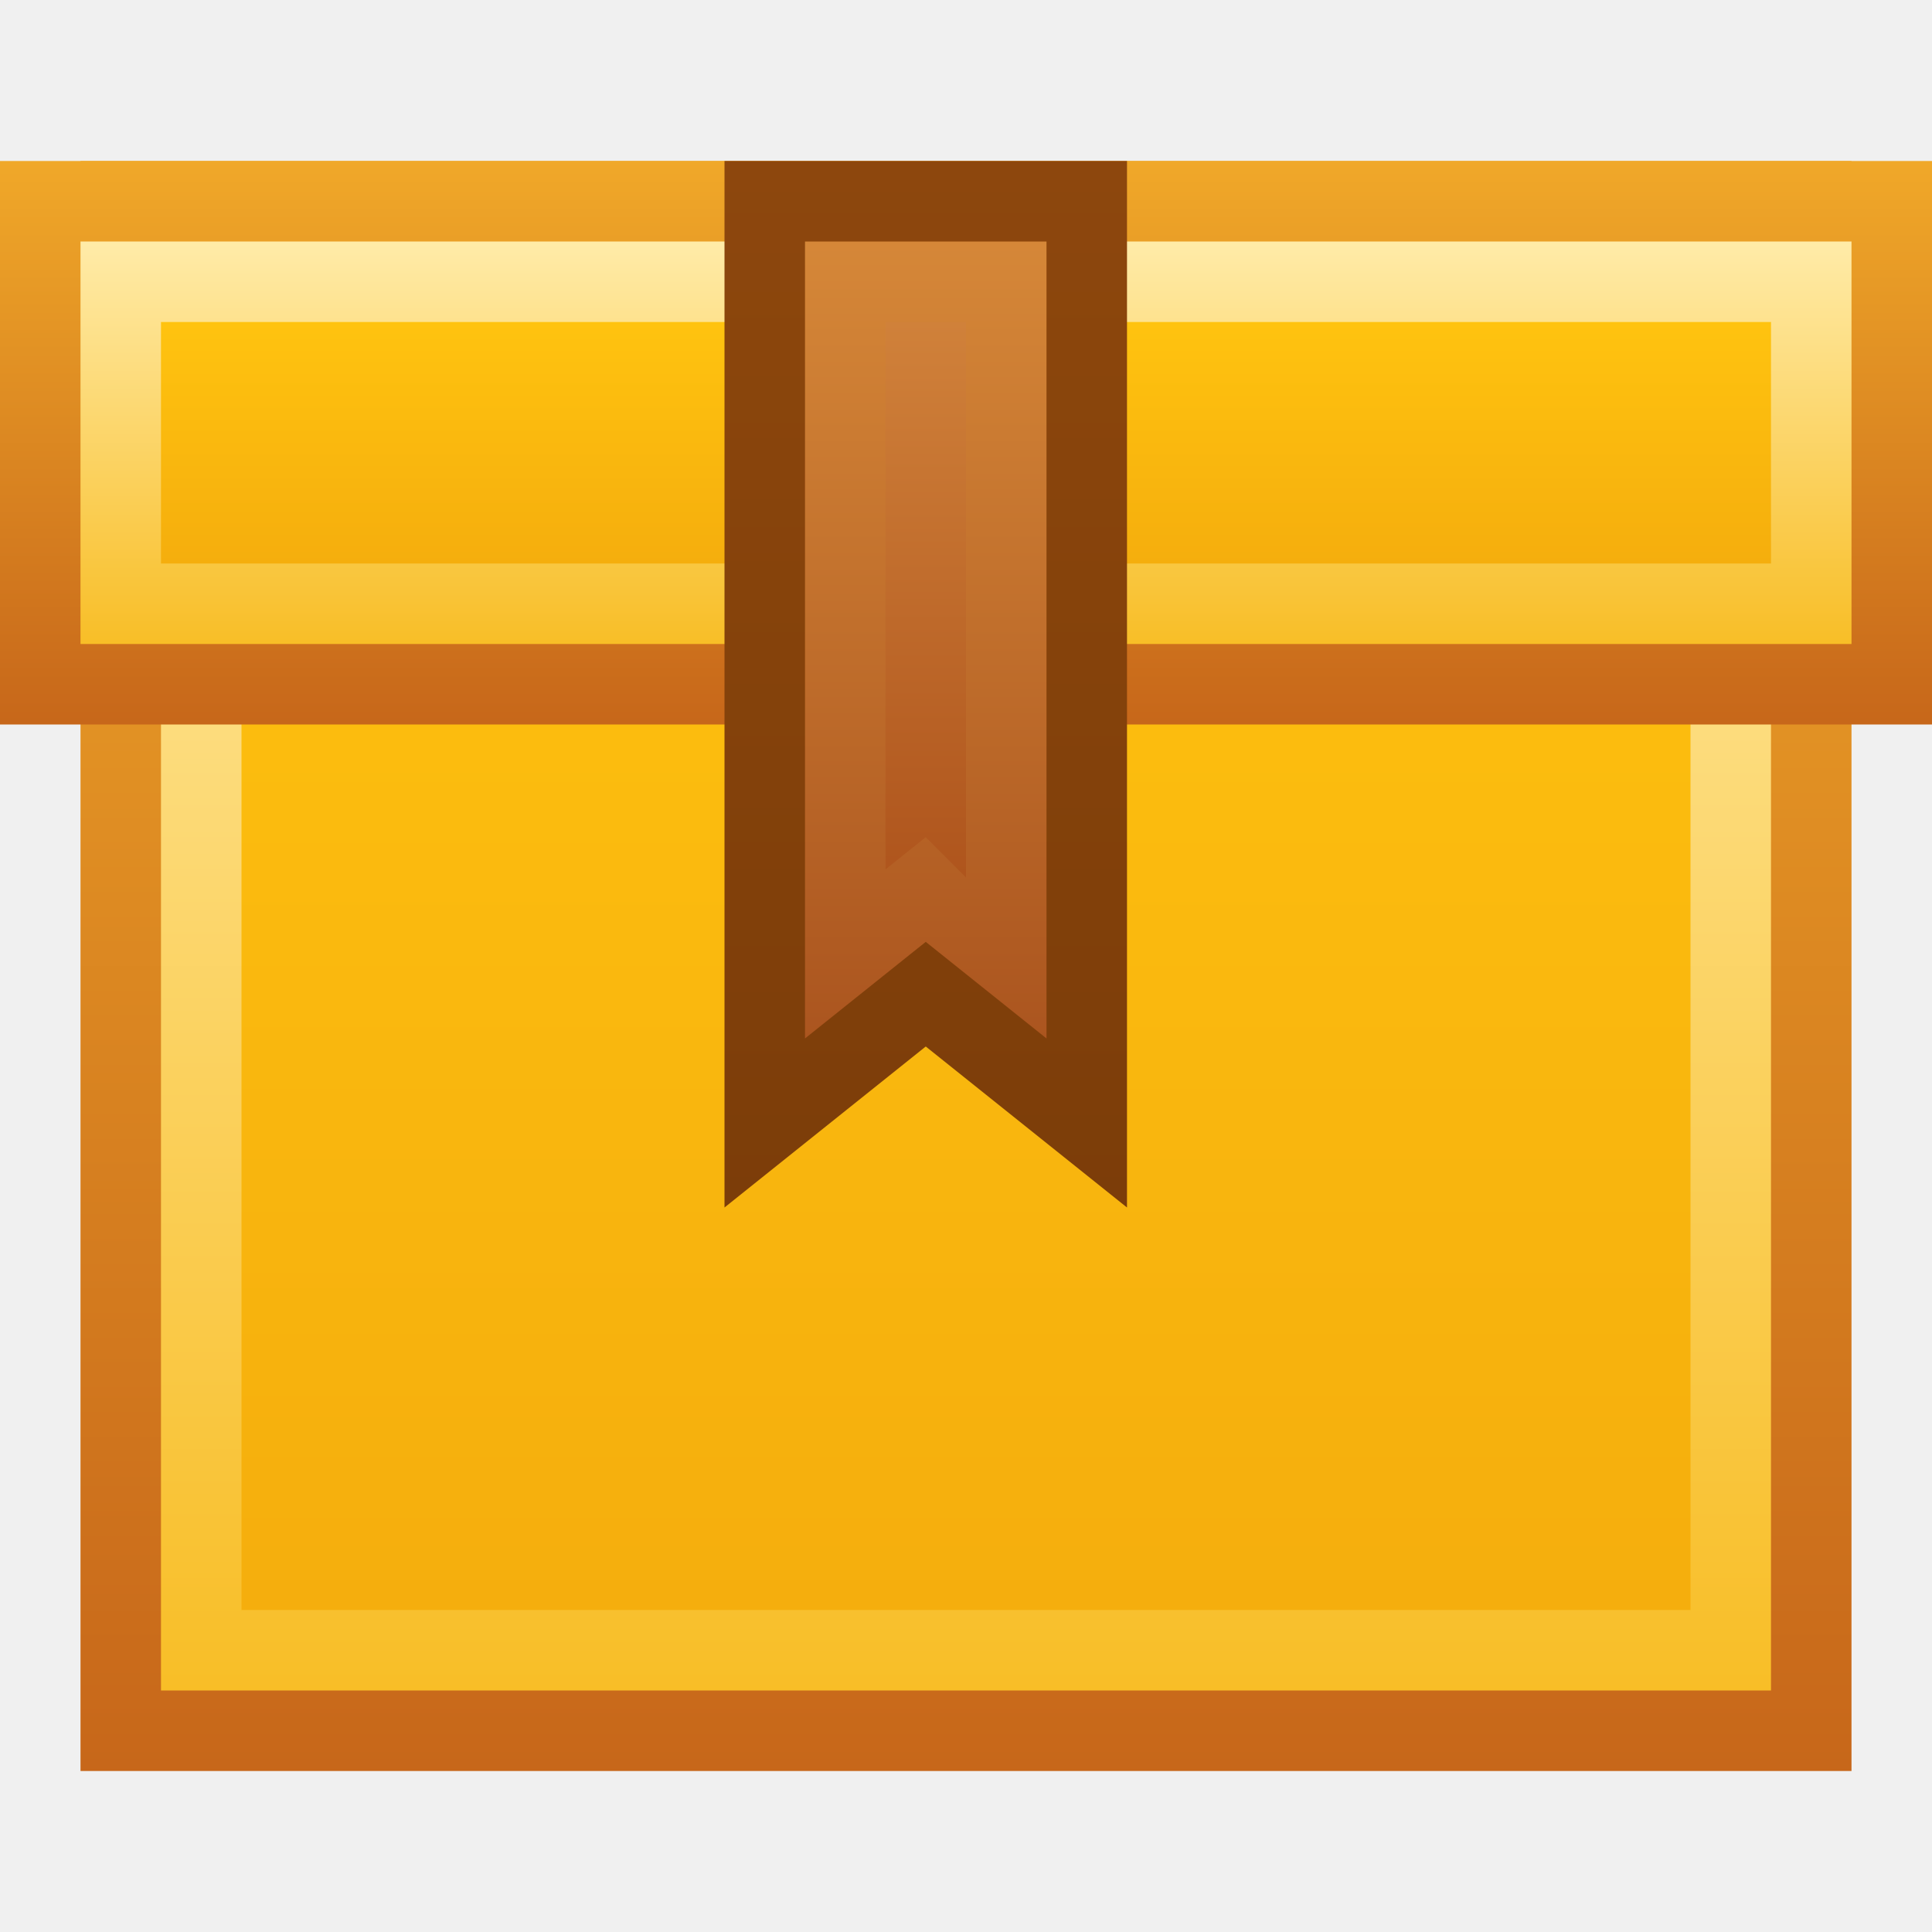
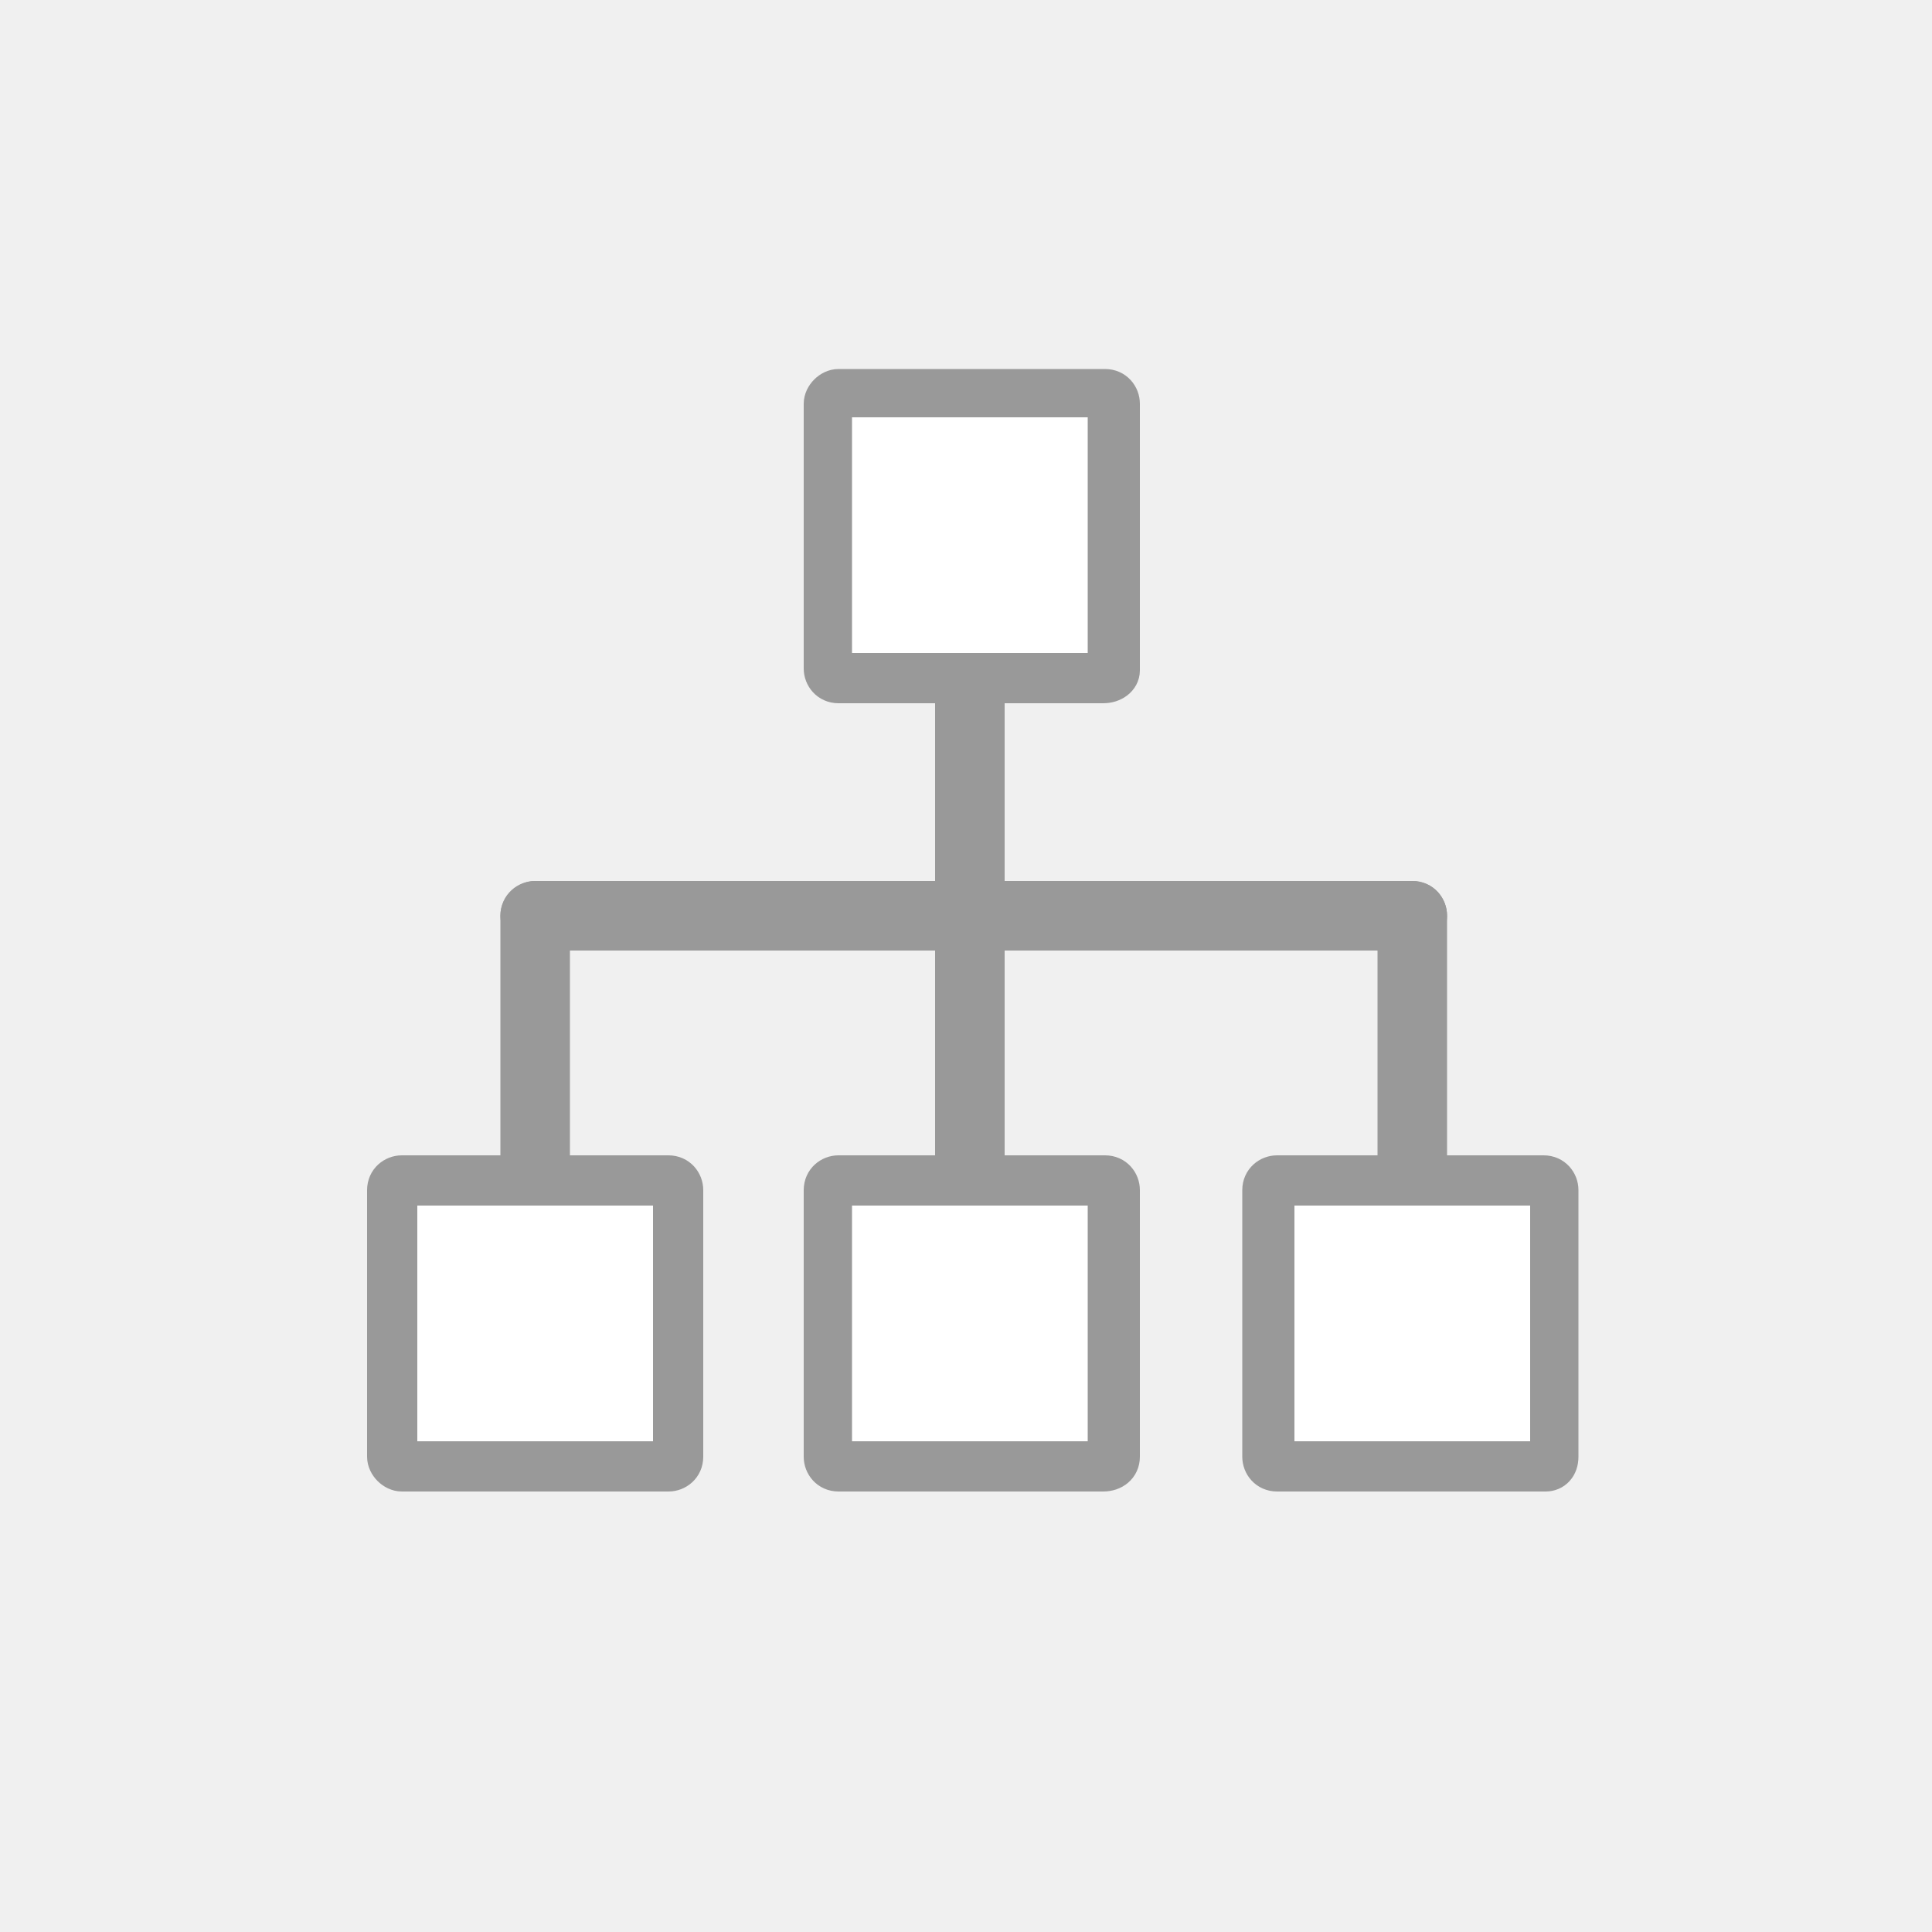
- <svg xmlns="http://www.w3.org/2000/svg" version="1.1" x="0px" y="0px" width="24px" height="24px" viewBox="0 -2 24 24" style="overflow:visible;enable-background:new 0 -2 24 24;" xml:space="preserve" preserveAspectRatio="xMinYMid meet">
-   <defs>
- </defs>
-   <linearGradient id="SVGID_1_" gradientUnits="userSpaceOnUse" x1="11.999" y1="0" x2="11.999" y2="20">
-     <stop offset="0" style="stop-color:#F0A829" />
-     <stop offset="1" style="stop-color:#C7671A" />
-   </linearGradient>
-   <rect x="1" style="fill:url(#SVGID_1_);" width="22" height="20" />
-   <linearGradient id="SVGID_2_" gradientUnits="userSpaceOnUse" x1="11.999" y1="1" x2="11.999" y2="19">
-     <stop offset="0" style="stop-color:#FFEBA8" />
-     <stop offset="1" style="stop-color:#F8BE27" />
-   </linearGradient>
-   <rect x="2" y="1" style="fill:url(#SVGID_2_);" width="20" height="18" />
-   <linearGradient id="SVGID_3_" gradientUnits="userSpaceOnUse" x1="11.999" y1="2" x2="11.999" y2="18">
-     <stop offset="0" style="stop-color:#FFC30F" />
-     <stop offset="1" style="stop-color:#F5AE0D" />
-   </linearGradient>
-   <rect x="3" y="2" style="fill:url(#SVGID_3_);" width="18" height="16" />
-   <linearGradient id="SVGID_4_" gradientUnits="userSpaceOnUse" x1="11.999" y1="0" x2="11.999" y2="7">
-     <stop offset="0" style="stop-color:#F0A829" />
-     <stop offset="1" style="stop-color:#C7671A" />
-   </linearGradient>
-   <rect style="fill:url(#SVGID_4_);" width="24" height="7" />
-   <linearGradient id="SVGID_5_" gradientUnits="userSpaceOnUse" x1="11.999" y1="1" x2="11.999" y2="6">
-     <stop offset="0" style="stop-color:#FFEBA8" />
-     <stop offset="1" style="stop-color:#F8BE27" />
-   </linearGradient>
-   <rect x="1" y="1" style="fill:url(#SVGID_5_);" width="22" height="5" />
-   <linearGradient id="SVGID_6_" gradientUnits="userSpaceOnUse" x1="11.999" y1="2" x2="11.999" y2="5">
-     <stop offset="0" style="stop-color:#FFC30F" />
-     <stop offset="1" style="stop-color:#F5AE0D" />
-   </linearGradient>
-   <rect x="2" y="2" style="fill:url(#SVGID_6_);" width="20" height="3" />
-   <linearGradient id="SVGID_7_" gradientUnits="userSpaceOnUse" x1="11.499" y1="0" x2="11.499" y2="13.001">
-     <stop offset="0" style="stop-color:#8D470D" />
-     <stop offset="1" style="stop-color:#7C3D09" />
-   </linearGradient>
-   <polygon style="fill:url(#SVGID_7_);" points="9,0 9,3 9,10 9,13 11.5,11 14,13 14,10 14,3 14,0 " />
-   <linearGradient id="SVGID_8_" gradientUnits="userSpaceOnUse" x1="11.499" y1="1" x2="11.499" y2="10.935">
-     <stop offset="0" style="stop-color:#D58738" />
-     <stop offset="1" style="stop-color:#AB551F" />
-   </linearGradient>
-   <polygon style="fill:url(#SVGID_8_);" points="10,1 10,4 10,7.9 10,10.9 11.5,9.7 13,10.9 13,7.9 13,4 13,1 " />
-   <linearGradient id="SVGID_9_" gradientUnits="userSpaceOnUse" x1="11.5" y1="2" x2="11.5" y2="8.871">
-     <stop offset="0" style="stop-color:#D0813A" />
-     <stop offset="1" style="stop-color:#AF551D" />
-   </linearGradient>
-   <polygon style="fill:url(#SVGID_9_);" points="11,2 11,5 11,5.8 11,8.8 11.5,8.4 12,8.9 12,5.9 12,5 12,2 " />
+ <svg xmlns="http://www.w3.org/2000/svg" id="Layer_1" viewBox="0 0 100 100">
+   <style>
+     .st0{fill:#999999;stroke:#999999;stroke-width:2;stroke-miterlimit:10;} .st1{fill:#575757;stroke:#999999;stroke-width:2;stroke-miterlimit:10;} .st2{fill:#FFFFFF;}
+   </style>
+   <path d="M57.1 76.2H43.4c-.5 0-.8-.4-.8-.8V61.6c0-.5.4-.8.8-.8h13.8c.5 0 .8.4.8.8v13.8c0 .5-.4.8-.9.8zm-13-1.5h12.2V62.4H44.1v12.3zm13-39.3H43.4c-.5 0-.8-.4-.8-.8V20.9c0-.4.4-.8.8-.8h13.8c.5 0 .8.4.8.8v13.8c0 .4-.4.7-.9.7zm-13-1.5h12.2V21.6H44.1v12.3zM80 76.2H66.1c-.5 0-.8-.4-.8-.8V61.6c0-.5.4-.8.8-.8h13.8c.5 0 .8.4.8.8v13.8c0 .5-.3.8-.7.8zm-13-1.5h12.2V62.4H67v12.3zm-32.4 1.5H20.8c-.4 0-.8-.4-.8-.8V61.6c0-.5.4-.8.8-.8h13.8c.5 0 .8.4.8.8v13.8c0 .5-.4.8-.8.8zm-13-1.5h12.2V62.4H21.6v12.3z" class="st0" />
+   <path d="M50.2 62.4c-.5 0-.8-.4-.8-.8V34.8c0-.5.4-.8.8-.8s.8.4.8.8v26.9c0 .4-.3.7-.8.7zm22.9 0c-.4 0-.8-.4-.8-.8V47.4c0-.5.4-.8.8-.8.5 0 .8.4.8.8v14.2c0 .5-.4.8-.8.8zm-45.4 0c-.4 0-.8-.4-.8-.8V47.4c0-.5.4-.8.8-.8.5 0 .8.4.8.8v14.2c-.1.5-.3.8-.8.8z" class="st1" />
+   <path d="M73.1 48.2H27.7c-.4 0-.8-.4-.8-.8s.4-.8.8-.8h45.4c.5 0 .8.4.8.8s-.4.8-.8.8z" class="st1" />
+   <path d="M44.1 62.4h12.2v12.2H44.1zm-22.5 0h12.2v12.2H21.6zm45.4 0h12.2v12.2H67zM44.1 21.6h12.2v12.2H44.1z" class="st2" />
</svg>
